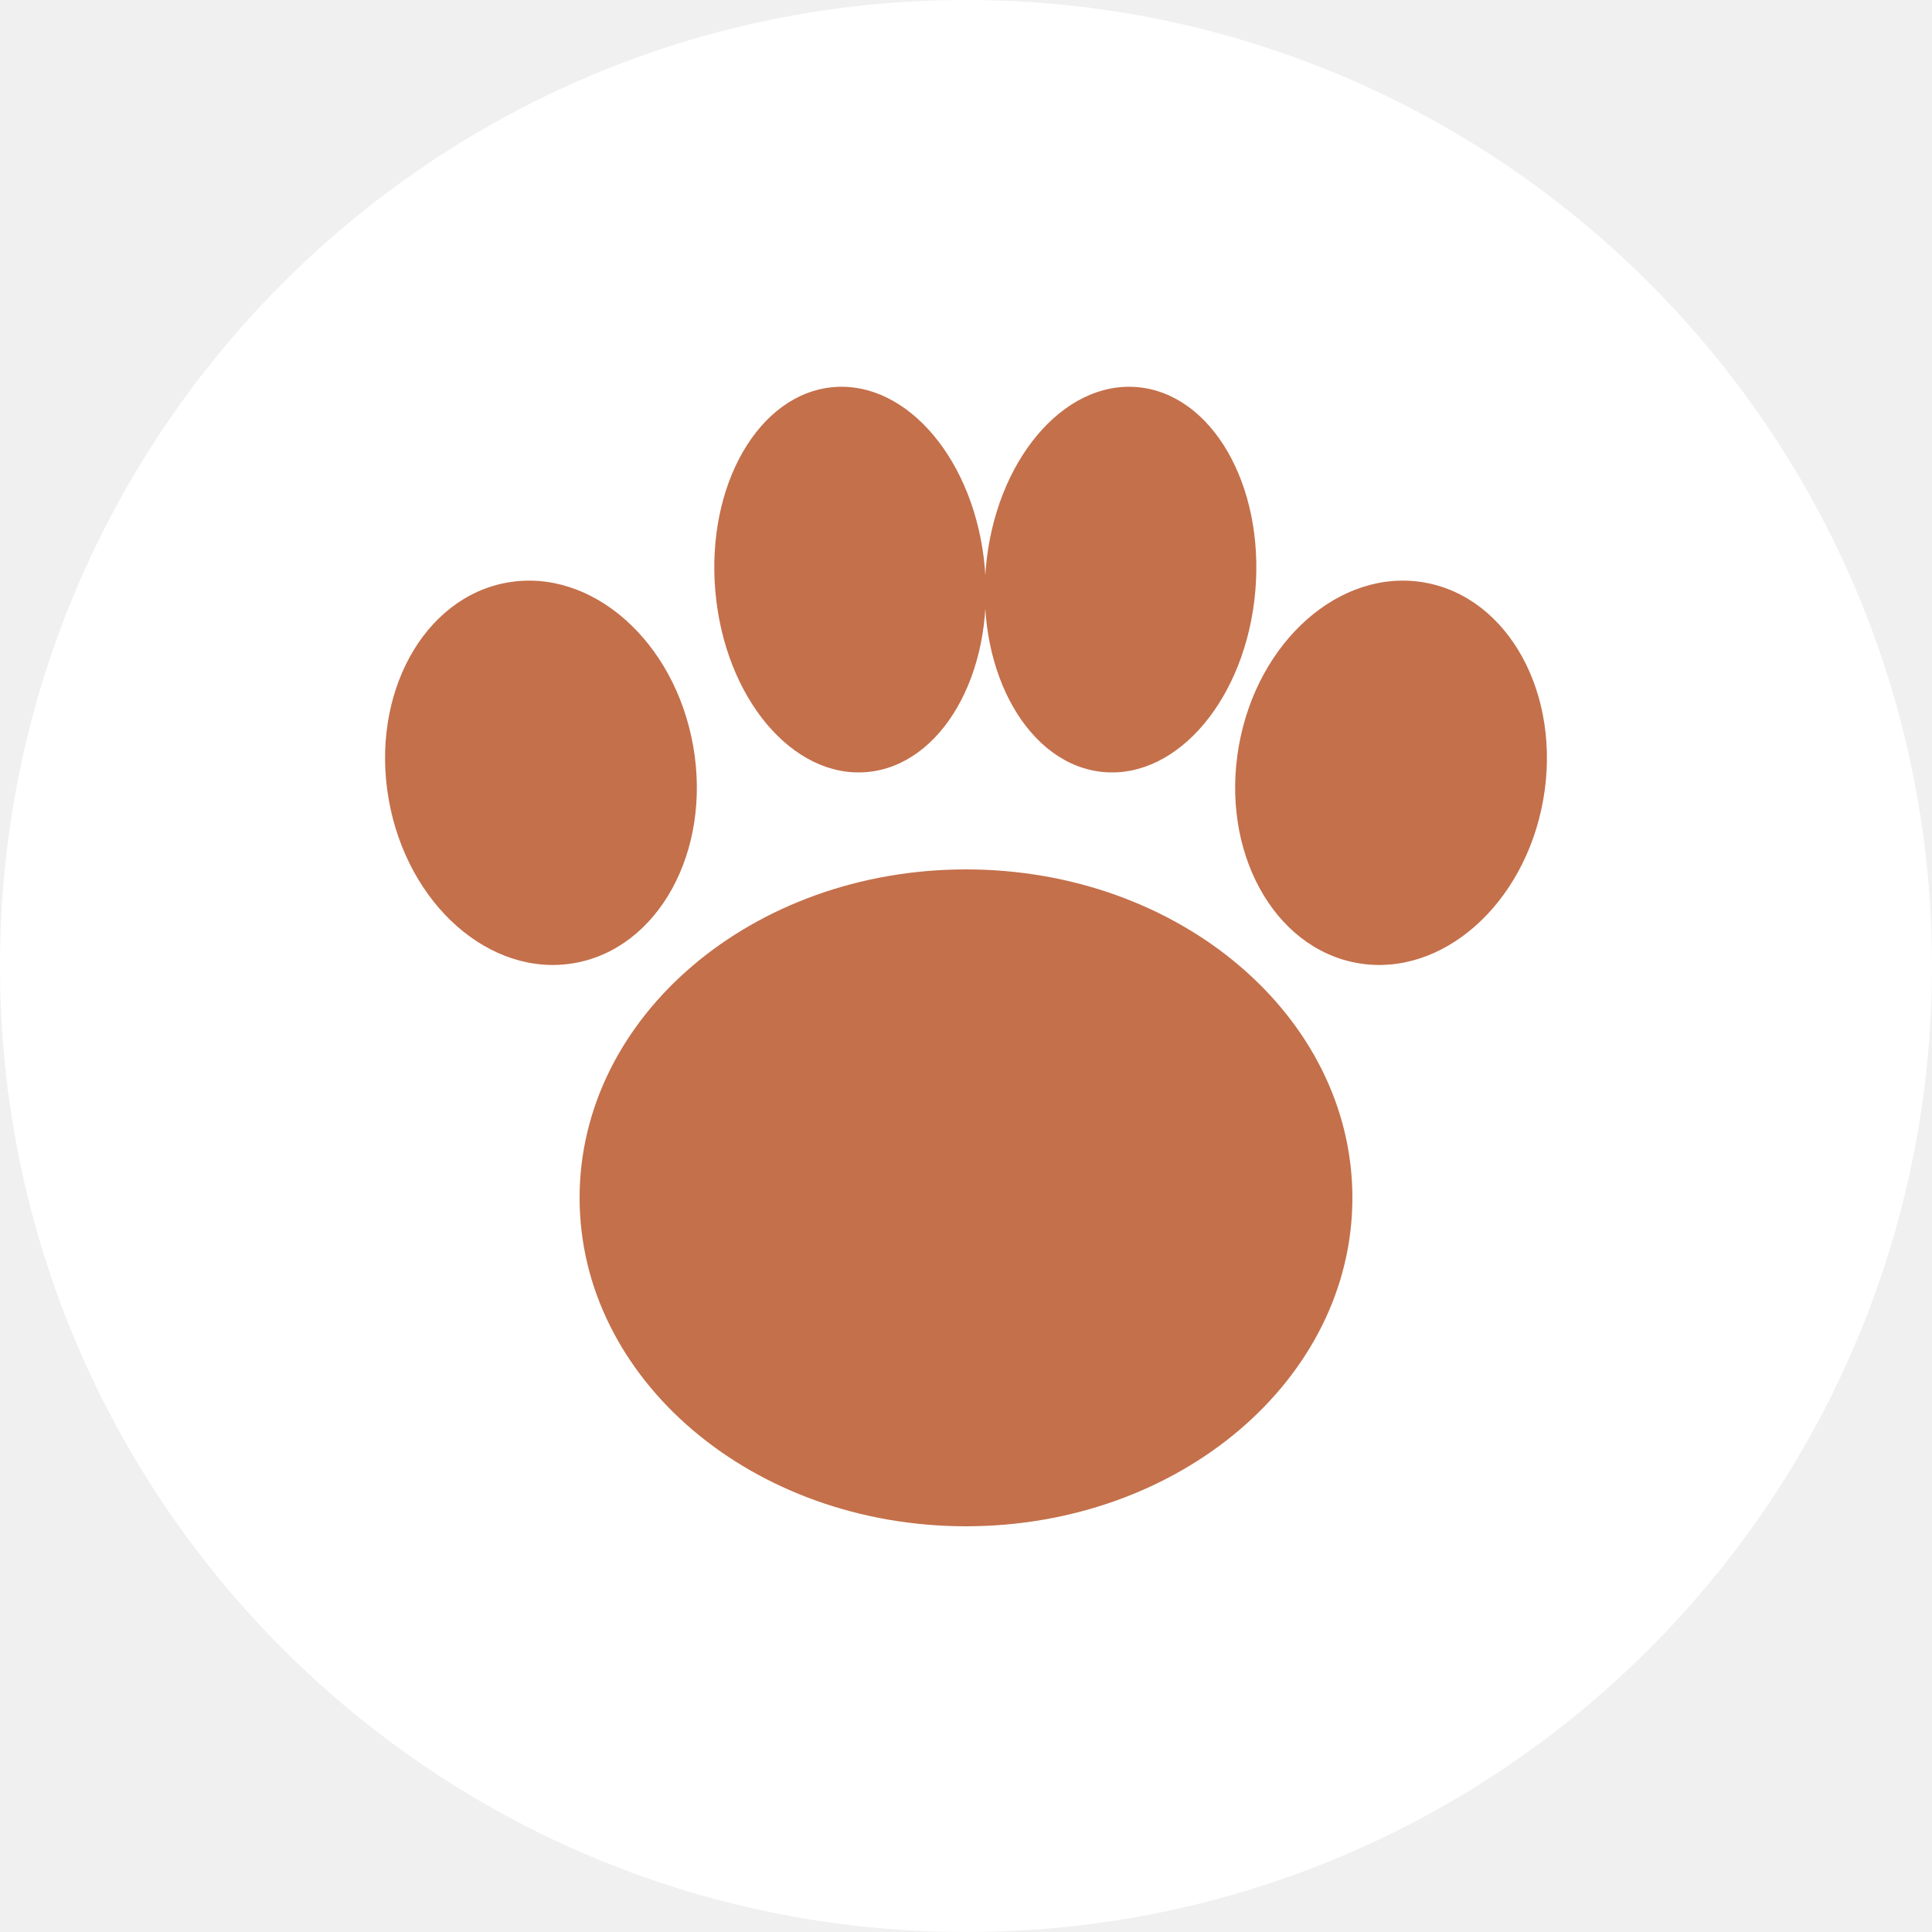
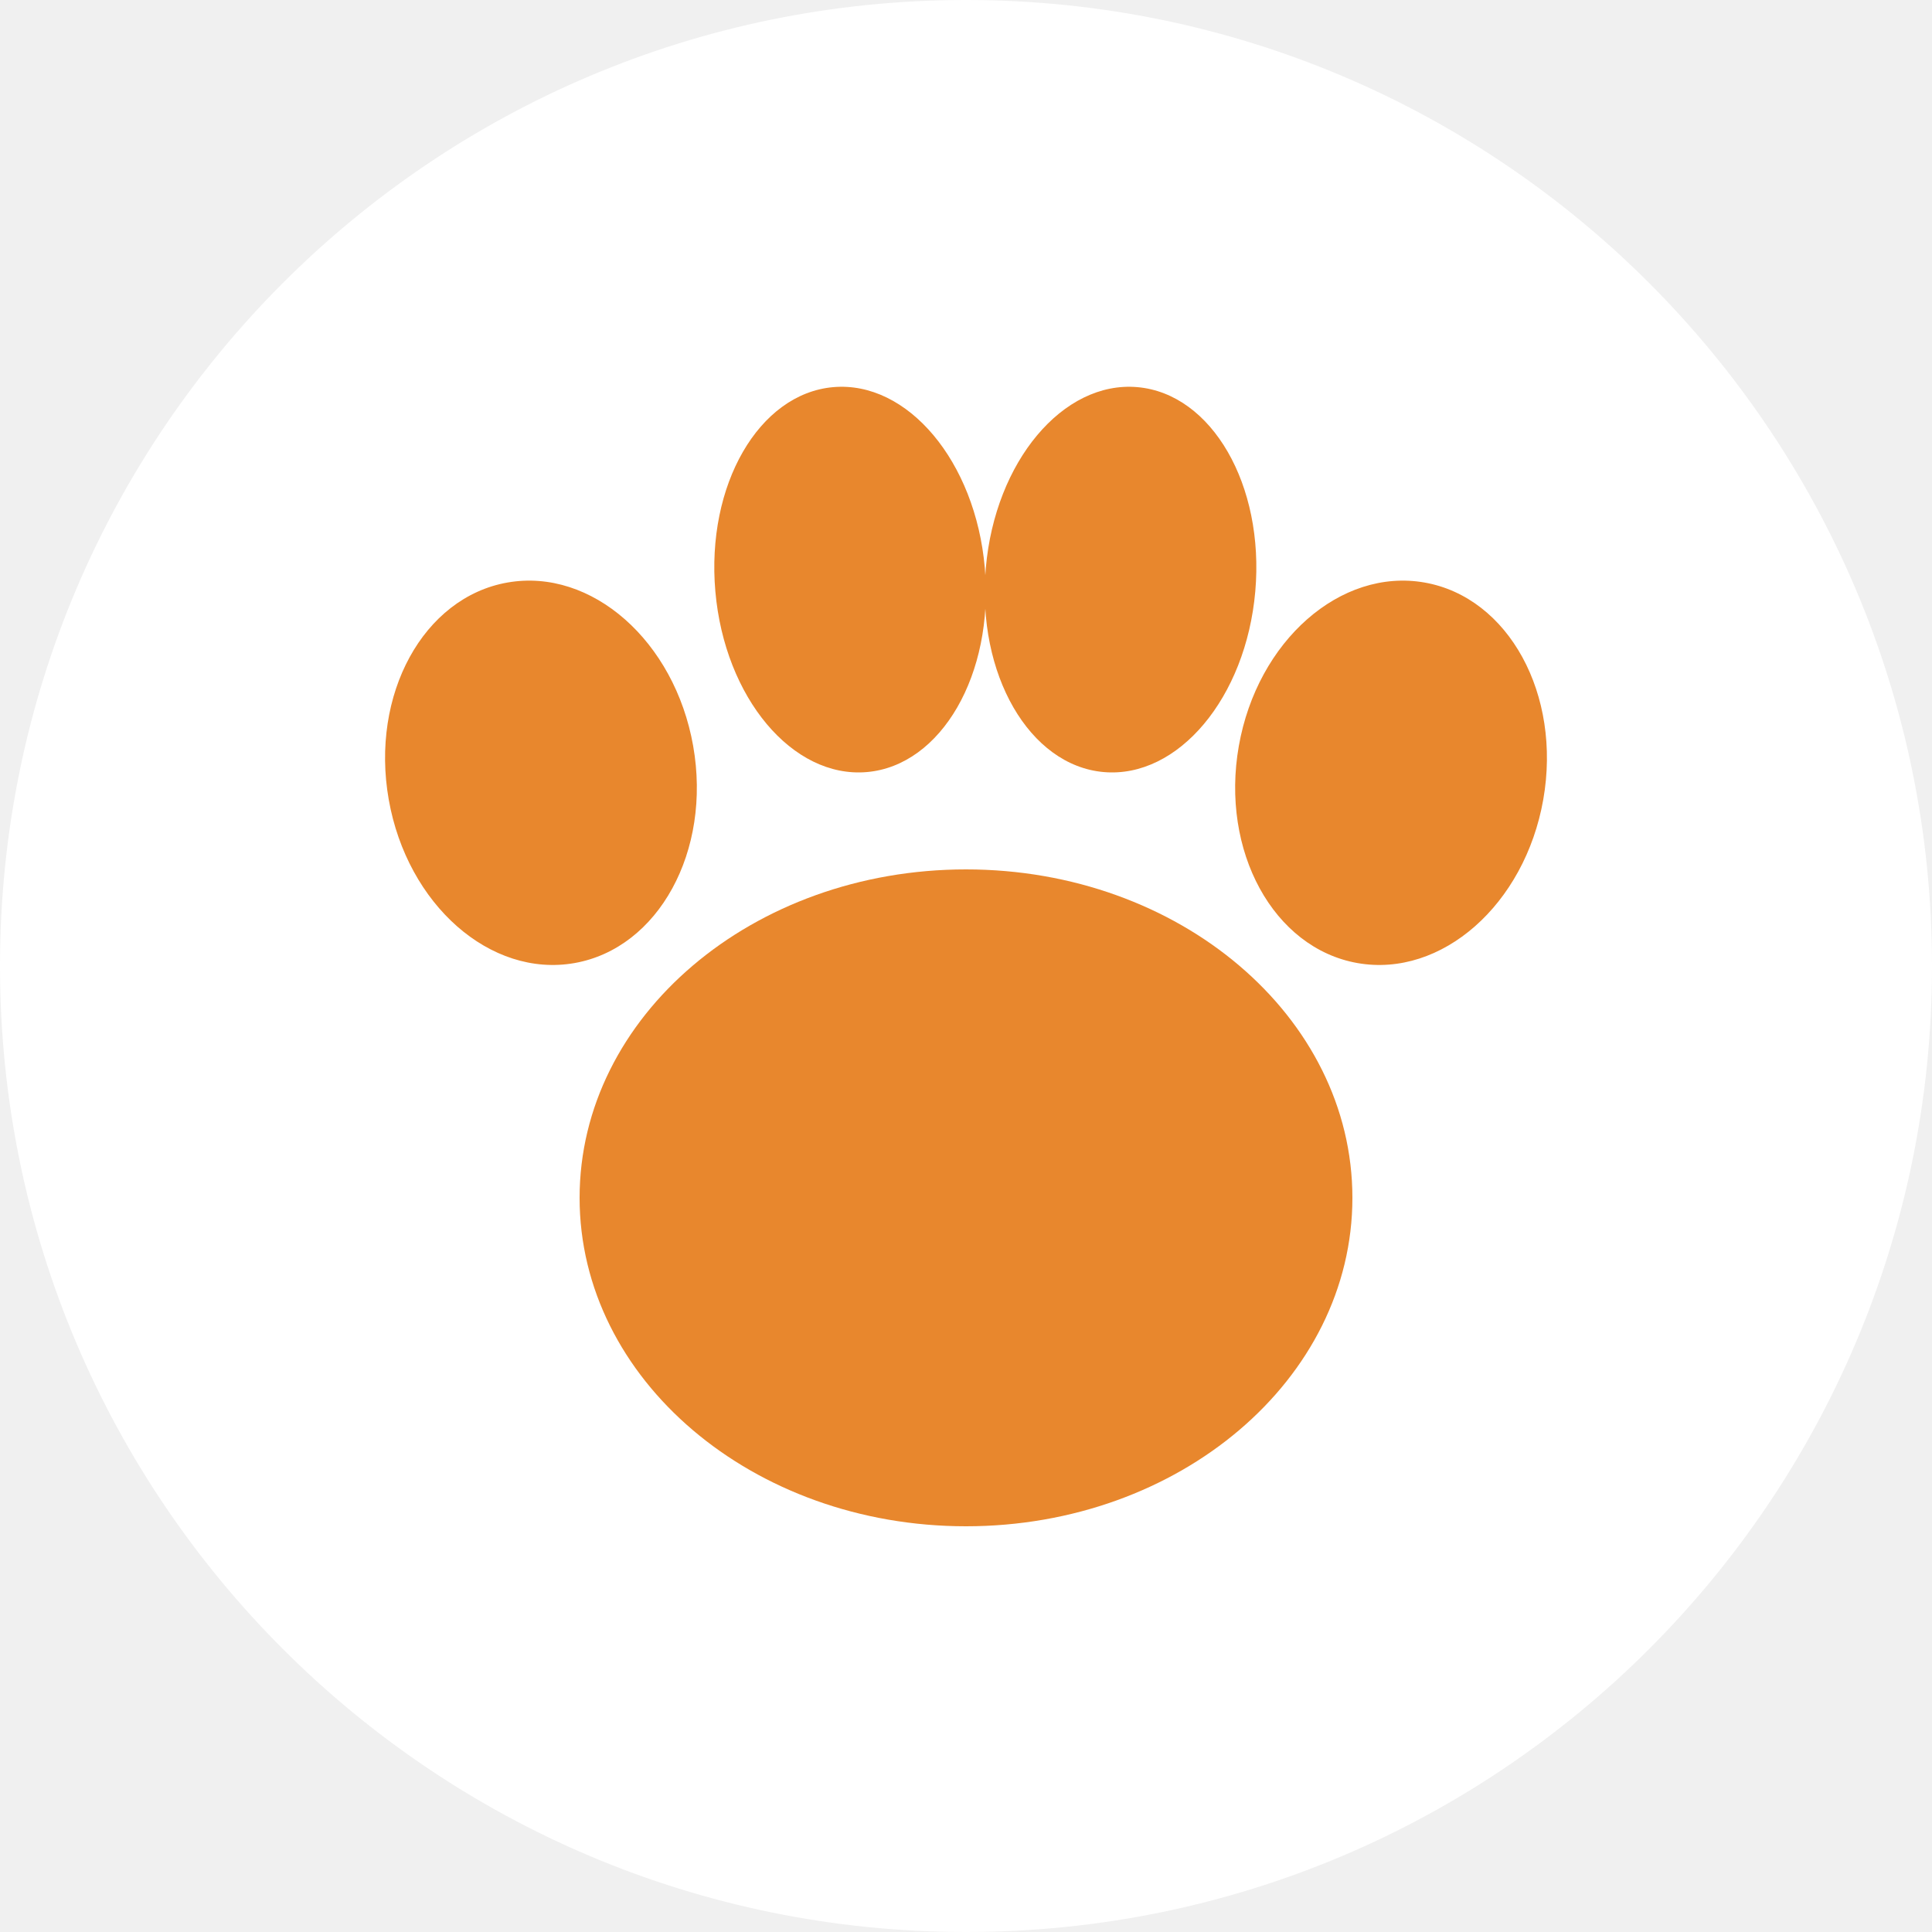
<svg xmlns="http://www.w3.org/2000/svg" viewBox="0 0 100 100" width="32" height="32">
  <circle cx="50" cy="50" r="50" fill="white" />
-   <ellipse cx="50" cy="62" rx="20" ry="17" fill="#C4704B" />
-   <ellipse cx="28" cy="40" rx="8" ry="10" fill="#C4704B" transform="rotate(-10 28 40)" />
-   <ellipse cx="44" cy="30" rx="7" ry="10" fill="#C4704B" transform="rotate(-5 44 30)" />
-   <ellipse cx="58" cy="30" rx="7" ry="10" fill="#C4704B" transform="rotate(5 58 30)" />
-   <ellipse cx="72" cy="40" rx="8" ry="10" fill="#C4704B" transform="rotate(10 72 40)" />
+   <ellipse cx="50" cy="62" rx="20" ry="17" fill="#E8872D" />
+   <ellipse cx="28" cy="40" rx="8" ry="10" fill="#E8872D" transform="rotate(-10 28 40)" />
+   <ellipse cx="44" cy="30" rx="7" ry="10" fill="#E8872D" transform="rotate(-5 44 30)" />
+   <ellipse cx="58" cy="30" rx="7" ry="10" fill="#E8872D" transform="rotate(5 58 30)" />
+   <ellipse cx="72" cy="40" rx="8" ry="10" fill="#E8872D" transform="rotate(10 72 40)" />
</svg>
